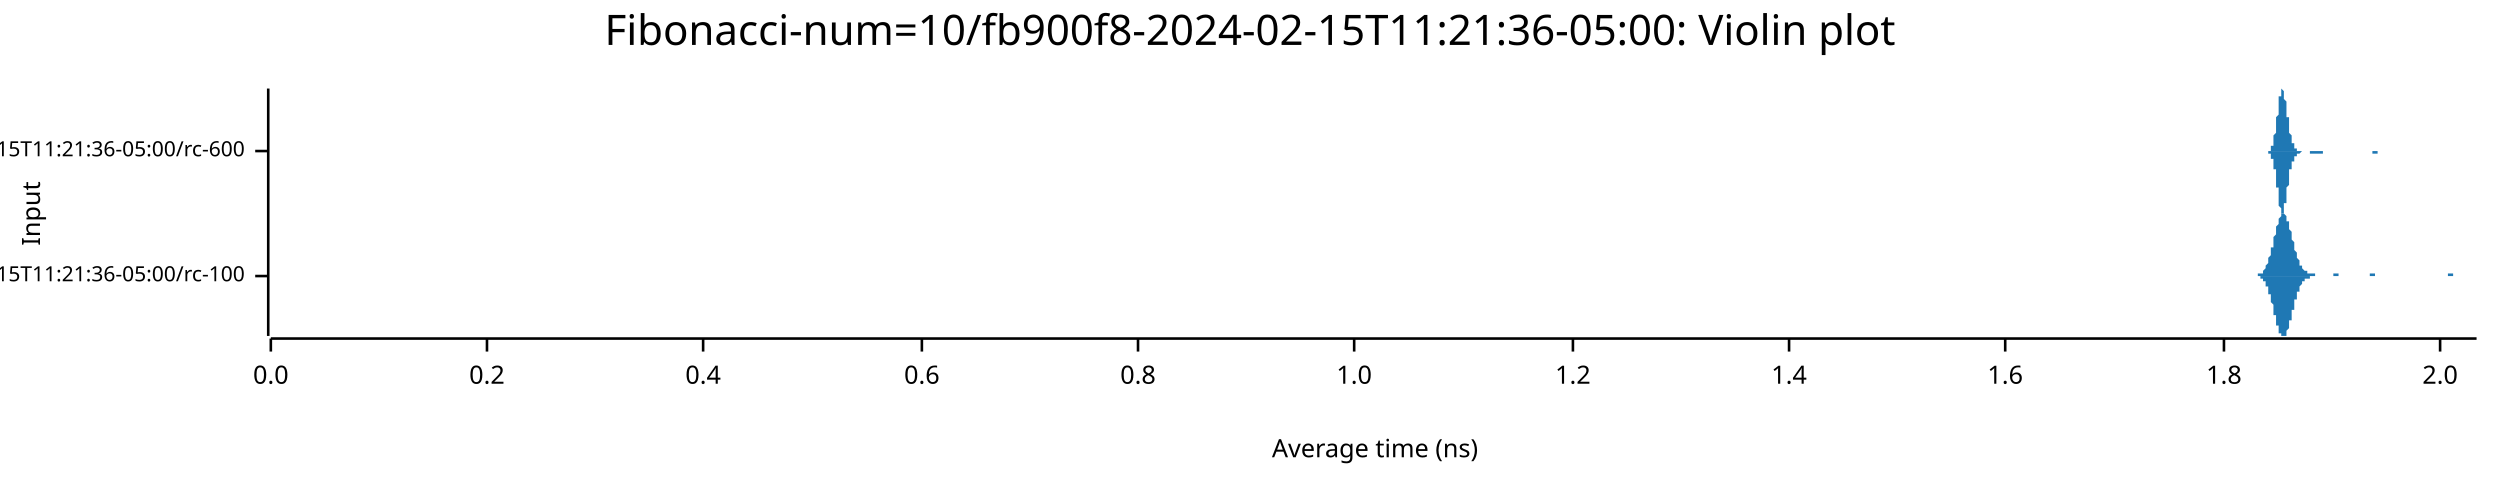
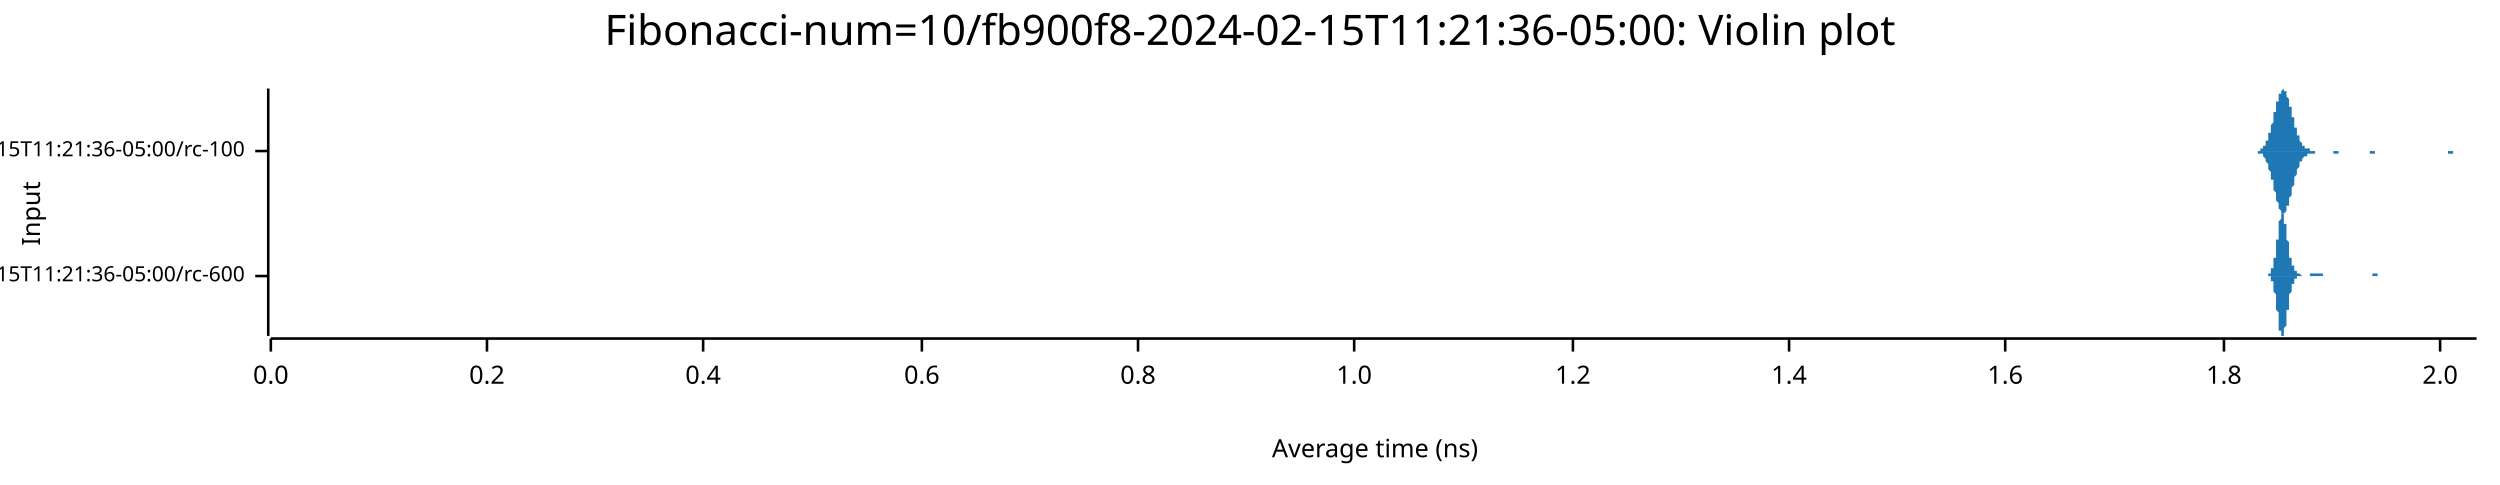
<svg xmlns="http://www.w3.org/2000/svg" width="960" height="186" viewBox="0 0 960 186">
  <text x="480" y="5" dy="0.76em" text-anchor="middle" font-family="sans-serif" font-size="16.129" opacity="1" fill="#000000">
Fibonacci-num=10/fb900f8-2024-02-15T11:21:36-05:00: Violin plot
</text>
  <text x="8" y="82" dy="0.76em" text-anchor="middle" font-family="sans-serif" font-size="9.677" opacity="1" fill="#000000" transform="rotate(270, 8, 82)">
Input
</text>
  <text x="528" y="178" dy="-0.5ex" text-anchor="middle" font-family="sans-serif" font-size="9.677" opacity="1" fill="#000000">
Average time (ns)
</text>
  <polyline fill="none" opacity="1" stroke="#000000" stroke-width="1" points="103,34 103,129 " />
  <text x="94" y="106" dy="0.5ex" text-anchor="end" font-family="sans-serif" font-size="8.065" opacity="1" fill="#000000">
- Fibonacci-num=10/fb900f8-2024-02-15T11:21:36-05:00/rc-100
+ Fibonacci-num=10/fb900f8-2024-02-15T11:21:36-05:00/rc-600
</text>
  <polyline fill="none" opacity="1" stroke="#000000" stroke-width="1" points="98,106 103,106 " />
  <text x="94" y="58" dy="0.5ex" text-anchor="end" font-family="sans-serif" font-size="8.065" opacity="1" fill="#000000">
- Fibonacci-num=10/fb900f8-2024-02-15T11:21:36-05:00/rc-600
+ Fibonacci-num=10/fb900f8-2024-02-15T11:21:36-05:00/rc-100
</text>
  <polyline fill="none" opacity="1" stroke="#000000" stroke-width="1" points="98,58 103,58 " />
  <polyline fill="none" opacity="1" stroke="#000000" stroke-width="1" points="104,130 951,130 " />
  <text x="104" y="140" dy="0.76em" text-anchor="middle" font-family="sans-serif" font-size="9.677" opacity="1" fill="#000000">
0.0
</text>
  <polyline fill="none" opacity="1" stroke="#000000" stroke-width="1" points="104,130 104,135 " />
  <text x="187" y="140" dy="0.76em" text-anchor="middle" font-family="sans-serif" font-size="9.677" opacity="1" fill="#000000">
0.2
</text>
  <polyline fill="none" opacity="1" stroke="#000000" stroke-width="1" points="187,130 187,135 " />
  <text x="270" y="140" dy="0.76em" text-anchor="middle" font-family="sans-serif" font-size="9.677" opacity="1" fill="#000000">
0.4
</text>
  <polyline fill="none" opacity="1" stroke="#000000" stroke-width="1" points="270,130 270,135 " />
  <text x="354" y="140" dy="0.76em" text-anchor="middle" font-family="sans-serif" font-size="9.677" opacity="1" fill="#000000">
0.6
</text>
  <polyline fill="none" opacity="1" stroke="#000000" stroke-width="1" points="354,130 354,135 " />
  <text x="437" y="140" dy="0.76em" text-anchor="middle" font-family="sans-serif" font-size="9.677" opacity="1" fill="#000000">
0.8
</text>
  <polyline fill="none" opacity="1" stroke="#000000" stroke-width="1" points="437,130 437,135 " />
  <text x="520" y="140" dy="0.76em" text-anchor="middle" font-family="sans-serif" font-size="9.677" opacity="1" fill="#000000">
1.0
</text>
  <polyline fill="none" opacity="1" stroke="#000000" stroke-width="1" points="520,130 520,135 " />
  <text x="604" y="140" dy="0.76em" text-anchor="middle" font-family="sans-serif" font-size="9.677" opacity="1" fill="#000000">
1.2
</text>
  <polyline fill="none" opacity="1" stroke="#000000" stroke-width="1" points="604,130 604,135 " />
  <text x="687" y="140" dy="0.76em" text-anchor="middle" font-family="sans-serif" font-size="9.677" opacity="1" fill="#000000">
1.4
</text>
  <polyline fill="none" opacity="1" stroke="#000000" stroke-width="1" points="687,130 687,135 " />
  <text x="770" y="140" dy="0.76em" text-anchor="middle" font-family="sans-serif" font-size="9.677" opacity="1" fill="#000000">
1.6
</text>
  <polyline fill="none" opacity="1" stroke="#000000" stroke-width="1" points="770,130 770,135 " />
  <text x="854" y="140" dy="0.76em" text-anchor="middle" font-family="sans-serif" font-size="9.677" opacity="1" fill="#000000">
1.8
</text>
  <polyline fill="none" opacity="1" stroke="#000000" stroke-width="1" points="854,130 854,135 " />
  <text x="937" y="140" dy="0.76em" text-anchor="middle" font-family="sans-serif" font-size="9.677" opacity="1" fill="#000000">
2.0
</text>
  <polyline fill="none" opacity="1" stroke="#000000" stroke-width="1" points="937,130 937,135 " />
-   <polygon opacity="1" fill="#1F78B4" points="866,106 866,106 866,106 866,106 866,106 867,106 867,105 867,105 867,105 867,105 868,105 868,105 868,105 868,105 868,105 868,105 869,105 869,104 869,104 869,104 869,104 869,104 870,103 870,103 870,103 870,103 870,102 870,102 871,101 871,101 871,101 871,100 871,100 871,99 872,98 872,98 872,97 872,97 872,96 872,95 873,95 873,94 873,93 873,92 873,92 873,91 874,90 874,90 874,89 874,88 874,87 874,87 875,86 875,86 875,85 875,84 875,84 875,84 876,83 876,83 876,83 876,82 876,82 876,82 877,82 877,82 877,82 877,82 877,82 878,83 878,83 878,83 878,84 878,84 878,85 879,85 879,86 879,86 879,87 879,88 879,88 880,89 880,90 880,90 880,91 880,92 880,92 881,93 881,94 881,94 881,95 881,96 881,96 882,97 882,97 882,98 882,98 882,99 882,99 883,100 883,100 883,101 883,101 883,101 883,102 884,102 884,102 884,103 884,103 884,103 884,103 885,104 885,104 885,104 885,104 885,104 885,104 886,104 886,105 886,105 886,105 886,105 887,105 887,105 887,105 887,105 887,105 887,105 888,105 888,105 888,105 888,105 888,105 888,105 889,105 889,106 889,106 889,106 889,106 889,106 890,106 890,106 890,106 890,106 890,106 890,106 891,106 891,106 891,106 891,106 891,106 891,106 892,106 892,106 892,106 892,106 892,106 892,106 893,106 893,106 893,106 893,106 893,106 893,106 894,106 894,106 894,106 894,106 894,106 894,106 895,106 895,106 895,106 895,106 895,106 896,106 896,106 896,106 896,105 896,105 896,105 897,105 897,105 897,105 897,105 897,105 897,105 898,105 898,105 898,105 898,105 898,106 898,106 899,106 899,106 899,106 899,106 899,106 899,106 900,106 900,106 900,106 900,106 900,106 900,106 901,106 901,106 901,106 901,106 901,106 901,106 902,106 902,106 902,106 902,106 902,106 902,106 903,106 903,106 903,106 903,106 903,106 903,106 904,106 904,106 904,106 904,106 904,106 905,106 905,106 905,106 905,106 905,106 905,106 906,106 906,106 906,106 906,106 906,106 906,106 907,106 907,106 907,106 907,106 907,106 907,106 908,106 908,106 908,106 908,106 908,106 908,106 909,106 909,106 909,106 909,106 909,106 909,106 910,106 910,106 910,106 910,105 910,105 910,105 911,105 911,105 911,105 911,105 911,105 911,105 912,105 912,105 912,105 912,105 912,106 912,106 913,106 913,106 913,106 913,106 913,106 913,106 914,106 914,106 914,106 914,106 914,106 915,106 915,106 915,106 915,106 915,106 915,106 916,106 916,106 916,106 916,106 916,106 916,106 917,106 917,106 917,106 917,106 917,106 917,106 918,106 918,106 918,106 918,106 918,106 918,106 919,106 919,106 919,106 919,106 919,106 919,106 920,106 920,106 920,106 920,106 920,106 920,106 921,106 921,106 921,106 921,106 921,106 921,106 922,106 922,106 922,106 922,106 922,106 922,106 923,106 923,106 923,106 923,106 923,106 924,106 924,106 924,106 924,106 924,106 924,106 925,106 925,106 925,106 925,106 925,106 925,106 926,106 926,106 926,106 926,106 926,106 926,106 927,106 927,106 927,106 927,106 927,106 927,106 928,106 928,106 928,106 928,106 928,106 928,106 929,106 929,106 929,106 929,106 929,106 929,106 930,106 930,106 930,106 930,106 930,106 930,106 931,106 931,106 931,106 931,106 931,106 931,106 932,106 932,106 932,106 932,106 932,106 933,106 933,106 933,106 933,106 933,106 933,106 934,106 934,106 934,106 934,106 934,106 934,106 935,106 935,106 935,106 935,106 935,106 935,106 936,106 936,106 936,106 936,106 936,106 936,106 937,106 937,106 937,106 937,106 937,106 937,106 938,106 938,106 938,106 938,106 938,106 938,106 939,106 939,106 939,106 939,106 939,106 939,106 940,106 940,105 940,105 940,105 940,105 940,105 941,105 941,105 941,105 941,105 941,105 942,105 942,105 942,105 942,106 942,106 942,106 943,106 943,106 943,106 943,106 943,106 943,106 944,106 944,106 944,106 944,106 944,106 944,106 945,106 945,106 945,106 945,106 945,106 945,106 946,106 946,106 946,106 946,106 946,106 946,106 947,106 947,106 947,106 947,106 947,106 947,106 948,106 948,106 948,106 948,106 948,106 948,106 949,106 949,106 949,106 949,106 949,106 949,106 950,106 950,106 950,106 950,106 950,106 951,106 951,106 866,106 " />
-   <polygon opacity="1" fill="#1F78B4" points="866,106 866,106 866,106 866,106 866,106 867,106 867,106 867,106 867,106 867,106 868,106 868,106 868,106 868,107 868,107 868,107 869,107 869,107 869,107 869,107 869,108 869,108 870,108 870,108 870,109 870,109 870,109 870,110 871,110 871,111 871,111 871,111 871,112 871,113 872,113 872,114 872,114 872,115 872,116 872,116 873,117 873,118 873,118 873,119 873,120 873,121 874,121 874,122 874,123 874,123 874,124 874,125 875,125 875,126 875,127 875,127 875,128 875,128 876,128 876,129 876,129 876,129 876,129 876,129 877,129 877,129 877,129 877,129 877,129 878,129 878,129 878,128 878,128 878,127 878,127 879,126 879,126 879,125 879,125 879,124 879,123 880,123 880,122 880,121 880,121 880,120 880,119 881,119 881,118 881,117 881,117 881,116 881,115 882,115 882,114 882,114 882,113 882,113 882,112 883,112 883,111 883,111 883,110 883,110 883,110 884,109 884,109 884,109 884,109 884,108 884,108 885,108 885,108 885,108 885,107 885,107 885,107 886,107 886,107 886,107 886,107 886,107 887,107 887,106 887,106 887,106 887,106 887,106 888,106 888,106 888,106 888,106 888,106 888,106 889,106 889,106 889,106 889,106 889,106 889,106 890,106 890,106 890,106 890,106 890,106 890,106 891,106 891,106 891,106 891,106 891,106 891,106 892,106 892,106 892,106 892,106 892,106 892,106 893,106 893,106 893,106 893,106 893,106 893,106 894,106 894,106 894,106 894,106 894,106 894,106 895,106 895,106 895,106 895,106 895,106 896,106 896,106 896,106 896,106 896,106 896,106 897,106 897,106 897,106 897,106 897,106 897,106 898,106 898,106 898,106 898,106 898,106 898,106 899,106 899,106 899,106 899,106 899,106 899,106 900,106 900,106 900,106 900,106 900,106 900,106 901,106 901,106 901,106 901,106 901,106 901,106 902,106 902,106 902,106 902,106 902,106 902,106 903,106 903,106 903,106 903,106 903,106 903,106 904,106 904,106 904,106 904,106 904,106 905,106 905,106 905,106 905,106 905,106 905,106 906,106 906,106 906,106 906,106 906,106 906,106 907,106 907,106 907,106 907,106 907,106 907,106 908,106 908,106 908,106 908,106 908,106 908,106 909,106 909,106 909,106 909,106 909,106 909,106 910,106 910,106 910,106 910,106 910,106 910,106 911,106 911,106 911,106 911,106 911,106 911,106 912,106 912,106 912,106 912,106 912,106 912,106 913,106 913,106 913,106 913,106 913,106 913,106 914,106 914,106 914,106 914,106 914,106 915,106 915,106 915,106 915,106 915,106 915,106 916,106 916,106 916,106 916,106 916,106 916,106 917,106 917,106 917,106 917,106 917,106 917,106 918,106 918,106 918,106 918,106 918,106 918,106 919,106 919,106 919,106 919,106 919,106 919,106 920,106 920,106 920,106 920,106 920,106 920,106 921,106 921,106 921,106 921,106 921,106 921,106 922,106 922,106 922,106 922,106 922,106 922,106 923,106 923,106 923,106 923,106 923,106 924,106 924,106 924,106 924,106 924,106 924,106 925,106 925,106 925,106 925,106 925,106 925,106 926,106 926,106 926,106 926,106 926,106 926,106 927,106 927,106 927,106 927,106 927,106 927,106 928,106 928,106 928,106 928,106 928,106 928,106 929,106 929,106 929,106 929,106 929,106 929,106 930,106 930,106 930,106 930,106 930,106 930,106 931,106 931,106 931,106 931,106 931,106 931,106 932,106 932,106 932,106 932,106 932,106 933,106 933,106 933,106 933,106 933,106 933,106 934,106 934,106 934,106 934,106 934,106 934,106 935,106 935,106 935,106 935,106 935,106 935,106 936,106 936,106 936,106 936,106 936,106 936,106 937,106 937,106 937,106 937,106 937,106 937,106 938,106 938,106 938,106 938,106 938,106 938,106 939,106 939,106 939,106 939,106 939,106 939,106 940,106 940,106 940,106 940,106 940,106 940,106 941,106 941,106 941,106 941,106 941,106 942,106 942,106 942,106 942,106 942,106 942,106 943,106 943,106 943,106 943,106 943,106 943,106 944,106 944,106 944,106 944,106 944,106 944,106 945,106 945,106 945,106 945,106 945,106 945,106 946,106 946,106 946,106 946,106 946,106 946,106 947,106 947,106 947,106 947,106 947,106 947,106 948,106 948,106 948,106 948,106 948,106 948,106 949,106 949,106 949,106 949,106 949,106 949,106 950,106 950,106 950,106 950,106 950,106 951,106 951,106 866,106 " />
-   <polygon opacity="1" fill="#1F78B4" points="869,58 869,58 869,58 869,58 870,58 870,58 870,58 870,58 870,58 870,58 870,58 870,58 870,58 870,58 870,58 871,58 871,58 871,58 871,58 871,58 871,58 871,58 871,58 871,58 871,58 872,58 872,57 872,57 872,57 872,57 872,57 872,57 872,57 872,56 872,56 872,56 873,56 873,55 873,55 873,54 873,54 873,54 873,53 873,53 873,52 873,52 874,51 874,51 874,50 874,49 874,49 874,48 874,47 874,46 874,46 874,45 875,44 875,43 875,43 875,42 875,41 875,40 875,40 875,39 875,38 875,38 875,37 876,37 876,36 876,36 876,35 876,35 876,35 876,35 876,35 876,35 876,34 877,35 877,35 877,35 877,35 877,35 877,36 877,36 877,37 877,37 877,38 877,38 878,39 878,39 878,40 878,41 878,41 878,42 878,43 878,43 878,44 878,45 879,45 879,46 879,47 879,47 879,48 879,48 879,49 879,50 879,50 879,51 879,51 880,52 880,52 880,52 880,53 880,53 880,53 880,54 880,54 880,54 880,55 881,55 881,55 881,55 881,56 881,56 881,56 881,56 881,56 881,56 881,57 882,57 882,57 882,57 882,57 882,57 882,57 882,57 882,57 882,57 882,57 882,58 883,58 883,58 883,58 883,58 883,58 883,58 883,58 883,58 883,58 883,58 884,58 884,58 884,58 884,58 884,58 884,58 884,58 884,58 884,58 884,58 884,58 885,58 885,58 885,58 885,58 885,58 885,58 885,58 885,58 885,58 885,58 886,58 886,58 886,58 886,58 886,58 886,58 886,58 886,58 886,58 886,58 887,58 887,58 887,58 887,58 887,58 887,58 887,58 887,58 887,58 887,58 887,58 888,58 888,58 888,58 888,58 888,58 888,58 888,58 888,58 888,58 888,58 889,58 889,58 889,58 889,58 889,58 889,58 889,58 889,58 889,58 889,58 889,58 890,58 890,58 890,58 890,58 890,58 890,58 890,58 890,58 890,58 890,58 891,58 891,58 891,58 891,58 891,58 891,58 891,58 891,58 891,58 891,58 891,58 892,58 892,58 892,58 892,58 892,58 892,58 892,58 892,58 892,58 892,58 893,58 893,58 893,58 893,58 893,58 893,58 893,58 893,58 893,58 893,58 894,58 894,58 894,58 894,58 894,58 894,58 894,58 894,58 894,58 894,58 894,58 895,58 895,58 895,58 895,58 895,58 895,58 895,58 895,58 895,58 895,58 896,58 896,58 896,58 896,58 896,58 896,58 896,58 896,58 896,58 896,58 896,58 897,58 897,58 897,58 897,58 897,58 897,58 897,58 897,58 897,58 897,58 898,58 898,58 898,58 898,58 898,58 898,58 898,58 898,58 898,58 898,58 899,58 899,58 899,58 899,58 899,58 899,58 899,58 899,58 899,58 899,58 899,58 900,58 900,58 900,58 900,58 900,58 900,58 900,58 900,58 900,58 900,58 901,58 901,58 901,58 901,58 901,58 901,58 901,58 901,58 901,58 901,58 901,58 902,58 902,58 902,58 902,58 902,58 902,58 902,58 902,58 902,58 902,58 903,58 903,58 903,58 903,58 903,58 903,58 903,58 903,58 903,58 903,58 904,58 904,58 904,58 904,58 904,58 904,58 904,58 904,58 904,58 904,58 904,58 905,58 905,58 905,58 905,58 905,58 905,58 905,58 905,58 905,58 905,58 906,58 906,58 906,58 906,58 906,58 906,58 906,58 906,58 906,58 906,58 906,58 907,58 907,58 907,58 907,58 907,58 907,58 907,58 907,58 907,58 907,58 908,58 908,58 908,58 908,58 908,58 908,58 908,58 908,58 908,58 908,58 908,58 909,58 909,58 909,58 909,58 909,58 909,58 909,58 909,58 909,58 909,58 910,58 910,58 910,58 910,58 910,58 910,58 910,58 910,58 910,58 910,58 911,58 911,58 911,58 911,58 911,58 911,58 911,58 911,58 911,58 911,58 911,58 912,58 912,58 912,58 912,58 912,58 912,58 912,58 912,58 912,58 912,58 913,58 913,58 913,58 913,58 913,58 913,58 913,58 913,58 913,58 913,58 913,58 914,58 914,58 914,58 914,58 914,58 914,58 914,58 914,58 914,58 914,58 915,58 915,58 915,58 915,58 915,58 915,58 915,58 915,58 915,58 915,58 916,58 916,58 916,58 916,58 916,58 916,58 916,58 916,58 916,58 916,58 916,58 917,58 917,58 917,58 917,58 917,58 917,58 917,58 869,58 " />
-   <polygon opacity="1" fill="#1F78B4" points="869,58 869,58 869,58 869,58 870,58 870,58 870,58 870,58 870,58 870,58 870,58 870,58 870,58 870,58 870,58 871,58 871,58 871,58 871,58 871,59 871,59 871,59 871,59 871,59 871,59 872,59 872,59 872,59 872,59 872,59 872,60 872,60 872,60 872,60 872,60 872,61 873,61 873,61 873,62 873,62 873,62 873,63 873,63 873,64 873,64 873,65 874,65 874,66 874,67 874,67 874,68 874,69 874,69 874,70 874,71 874,72 875,72 875,73 875,74 875,75 875,75 875,76 875,77 875,77 875,78 875,79 875,79 876,80 876,80 876,81 876,81 876,81 876,82 876,82 876,82 876,82 876,82 877,82 877,82 877,82 877,81 877,81 877,81 877,80 877,80 877,79 877,79 877,78 878,78 878,77 878,77 878,76 878,75 878,75 878,74 878,73 878,73 878,72 879,71 879,71 879,70 879,69 879,69 879,68 879,67 879,67 879,66 879,66 879,65 880,65 880,65 880,64 880,64 880,63 880,63 880,63 880,62 880,62 880,62 881,62 881,61 881,61 881,61 881,61 881,61 881,60 881,60 881,60 881,60 882,60 882,60 882,60 882,60 882,59 882,59 882,59 882,59 882,59 882,59 882,59 883,59 883,59 883,59 883,59 883,59 883,59 883,59 883,59 883,59 883,59 884,58 884,58 884,58 884,58 884,58 884,58 884,58 884,58 884,58 884,58 884,58 885,58 885,58 885,58 885,58 885,58 885,58 885,58 885,58 885,58 885,58 886,58 886,58 886,58 886,58 886,58 886,58 886,58 886,58 886,58 886,58 887,58 887,58 887,58 887,58 887,58 887,59 887,59 887,59 887,59 887,59 887,59 888,59 888,59 888,59 888,59 888,59 888,59 888,59 888,59 888,59 888,59 889,59 889,59 889,59 889,59 889,59 889,59 889,59 889,59 889,59 889,59 889,59 890,59 890,59 890,59 890,59 890,59 890,59 890,59 890,59 890,59 890,59 891,59 891,59 891,59 891,59 891,59 891,59 891,59 891,59 891,59 891,59 891,59 892,59 892,58 892,58 892,58 892,58 892,58 892,58 892,58 892,58 892,58 893,58 893,58 893,58 893,58 893,58 893,58 893,58 893,58 893,58 893,58 894,58 894,58 894,58 894,58 894,58 894,58 894,58 894,58 894,58 894,58 894,58 895,58 895,58 895,58 895,58 895,58 895,58 895,58 895,58 895,58 895,58 896,58 896,58 896,58 896,58 896,58 896,58 896,58 896,58 896,58 896,58 896,58 897,58 897,58 897,58 897,58 897,58 897,58 897,58 897,58 897,58 897,58 898,58 898,58 898,58 898,58 898,58 898,58 898,58 898,58 898,58 898,58 899,58 899,58 899,58 899,58 899,58 899,58 899,58 899,58 899,58 899,58 899,58 900,58 900,58 900,58 900,58 900,58 900,58 900,58 900,58 900,58 900,58 901,58 901,58 901,58 901,58 901,58 901,58 901,58 901,58 901,58 901,58 901,58 902,58 902,58 902,58 902,58 902,58 902,58 902,58 902,58 902,58 902,58 903,58 903,58 903,58 903,58 903,58 903,58 903,58 903,58 903,58 903,58 904,58 904,58 904,58 904,58 904,58 904,58 904,58 904,58 904,58 904,58 904,58 905,58 905,58 905,58 905,58 905,58 905,58 905,58 905,58 905,58 905,58 906,58 906,58 906,58 906,58 906,58 906,58 906,58 906,58 906,58 906,58 906,58 907,58 907,58 907,58 907,58 907,58 907,58 907,58 907,58 907,58 907,58 908,58 908,58 908,58 908,58 908,58 908,58 908,58 908,58 908,58 908,58 908,58 909,58 909,58 909,58 909,58 909,58 909,58 909,58 909,58 909,58 909,58 910,58 910,58 910,58 910,58 910,58 910,58 910,58 910,58 910,58 910,58 911,58 911,58 911,58 911,58 911,58 911,58 911,58 911,59 911,59 911,59 911,59 912,59 912,59 912,59 912,59 912,59 912,59 912,59 912,59 912,59 912,59 913,59 913,59 913,58 913,58 913,58 913,58 913,58 913,58 913,58 913,58 913,58 914,58 914,58 914,58 914,58 914,58 914,58 914,58 914,58 914,58 914,58 915,58 915,58 915,58 915,58 915,58 915,58 915,58 915,58 915,58 915,58 916,58 916,58 916,58 916,58 916,58 916,58 916,58 916,58 916,58 916,58 916,58 917,58 917,58 917,58 917,58 917,58 917,58 917,58 869,58 " />
+   <polygon opacity="1" fill="#1F78B4" points="869,106 869,106 869,106 869,106 870,106 870,106 870,106 870,106 870,106 870,106 870,106 870,106 870,106 870,106 870,106 871,106 871,106 871,106 871,106 871,105 871,105 871,105 871,105 871,105 871,105 872,105 872,105 872,105 872,105 872,105 872,104 872,104 872,104 872,104 872,104 872,103 873,103 873,103 873,102 873,102 873,102 873,101 873,101 873,100 873,100 873,99 874,99 874,98 874,97 874,97 874,96 874,95 874,95 874,94 874,93 874,92 875,92 875,91 875,90 875,89 875,89 875,88 875,87 875,87 875,86 875,85 875,85 876,84 876,84 876,83 876,83 876,83 876,82 876,82 876,82 876,82 876,82 877,82 877,82 877,82 877,83 877,83 877,83 877,84 877,84 877,85 877,85 877,86 878,86 878,87 878,87 878,88 878,89 878,89 878,90 878,91 878,91 878,92 879,93 879,93 879,94 879,95 879,95 879,96 879,97 879,97 879,98 879,98 879,99 880,99 880,99 880,100 880,100 880,101 880,101 880,101 880,102 880,102 880,102 881,102 881,103 881,103 881,103 881,103 881,103 881,104 881,104 881,104 881,104 882,104 882,104 882,104 882,104 882,105 882,105 882,105 882,105 882,105 882,105 882,105 883,105 883,105 883,105 883,105 883,105 883,105 883,105 883,105 883,105 883,105 884,106 884,106 884,106 884,106 884,106 884,106 884,106 884,106 884,106 884,106 884,106 885,106 885,106 885,106 885,106 885,106 885,106 885,106 885,106 885,106 885,106 886,106 886,106 886,106 886,106 886,106 886,106 886,106 886,106 886,106 886,106 887,106 887,106 887,106 887,106 887,105 887,105 887,105 887,105 887,105 887,105 887,105 888,105 888,105 888,105 888,105 888,105 888,105 888,105 888,105 888,105 888,105 889,105 889,105 889,105 889,105 889,105 889,105 889,105 889,105 889,105 889,105 889,105 890,105 890,105 890,105 890,105 890,105 890,105 890,105 890,105 890,105 890,105 891,105 891,105 891,105 891,105 891,105 891,105 891,105 891,105 891,105 891,105 891,105 892,105 892,106 892,106 892,106 892,106 892,106 892,106 892,106 892,106 892,106 893,106 893,106 893,106 893,106 893,106 893,106 893,106 893,106 893,106 893,106 894,106 894,106 894,106 894,106 894,106 894,106 894,106 894,106 894,106 894,106 894,106 895,106 895,106 895,106 895,106 895,106 895,106 895,106 895,106 895,106 895,106 896,106 896,106 896,106 896,106 896,106 896,106 896,106 896,106 896,106 896,106 896,106 897,106 897,106 897,106 897,106 897,106 897,106 897,106 897,106 897,106 897,106 898,106 898,106 898,106 898,106 898,106 898,106 898,106 898,106 898,106 898,106 899,106 899,106 899,106 899,106 899,106 899,106 899,106 899,106 899,106 899,106 899,106 900,106 900,106 900,106 900,106 900,106 900,106 900,106 900,106 900,106 900,106 901,106 901,106 901,106 901,106 901,106 901,106 901,106 901,106 901,106 901,106 901,106 902,106 902,106 902,106 902,106 902,106 902,106 902,106 902,106 902,106 902,106 903,106 903,106 903,106 903,106 903,106 903,106 903,106 903,106 903,106 903,106 904,106 904,106 904,106 904,106 904,106 904,106 904,106 904,106 904,106 904,106 904,106 905,106 905,106 905,106 905,106 905,106 905,106 905,106 905,106 905,106 905,106 906,106 906,106 906,106 906,106 906,106 906,106 906,106 906,106 906,106 906,106 906,106 907,106 907,106 907,106 907,106 907,106 907,106 907,106 907,106 907,106 907,106 908,106 908,106 908,106 908,106 908,106 908,106 908,106 908,106 908,106 908,106 908,106 909,106 909,106 909,106 909,106 909,106 909,106 909,106 909,106 909,106 909,106 910,106 910,106 910,106 910,106 910,106 910,106 910,106 910,106 910,106 910,106 911,106 911,106 911,106 911,106 911,106 911,106 911,106 911,105 911,105 911,105 911,105 912,105 912,105 912,105 912,105 912,105 912,105 912,105 912,105 912,105 912,105 913,105 913,105 913,106 913,106 913,106 913,106 913,106 913,106 913,106 913,106 913,106 914,106 914,106 914,106 914,106 914,106 914,106 914,106 914,106 914,106 914,106 915,106 915,106 915,106 915,106 915,106 915,106 915,106 915,106 915,106 915,106 916,106 916,106 916,106 916,106 916,106 916,106 916,106 916,106 916,106 916,106 916,106 917,106 917,106 917,106 917,106 917,106 917,106 917,106 869,106 " />
+   <polygon opacity="1" fill="#1F78B4" points="869,106 869,106 869,106 869,106 870,106 870,106 870,106 870,106 870,106 870,106 870,106 870,106 870,106 870,106 870,106 871,106 871,106 871,106 871,106 871,106 871,106 871,106 871,106 871,106 871,106 872,106 872,107 872,107 872,107 872,107 872,107 872,107 872,107 872,108 872,108 872,108 873,108 873,109 873,109 873,110 873,110 873,110 873,111 873,111 873,112 873,112 874,113 874,113 874,114 874,115 874,115 874,116 874,117 874,118 874,118 874,119 875,120 875,121 875,121 875,122 875,123 875,124 875,124 875,125 875,126 875,126 875,127 876,127 876,128 876,128 876,129 876,129 876,129 876,129 876,129 876,129 876,129 877,129 877,129 877,129 877,129 877,129 877,128 877,128 877,127 877,127 877,126 877,126 878,125 878,125 878,124 878,123 878,123 878,122 878,121 878,121 878,120 878,119 879,119 879,118 879,117 879,117 879,116 879,116 879,115 879,114 879,114 879,113 879,113 880,112 880,112 880,112 880,111 880,111 880,111 880,110 880,110 880,110 880,109 881,109 881,109 881,109 881,108 881,108 881,108 881,108 881,108 881,108 881,107 882,107 882,107 882,107 882,107 882,107 882,107 882,107 882,107 882,107 882,107 882,106 883,106 883,106 883,106 883,106 883,106 883,106 883,106 883,106 883,106 883,106 884,106 884,106 884,106 884,106 884,106 884,106 884,106 884,106 884,106 884,106 884,106 885,106 885,106 885,106 885,106 885,106 885,106 885,106 885,106 885,106 885,106 886,106 886,106 886,106 886,106 886,106 886,106 886,106 886,106 886,106 886,106 887,106 887,106 887,106 887,106 887,106 887,106 887,106 887,106 887,106 887,106 887,106 888,106 888,106 888,106 888,106 888,106 888,106 888,106 888,106 888,106 888,106 889,106 889,106 889,106 889,106 889,106 889,106 889,106 889,106 889,106 889,106 889,106 890,106 890,106 890,106 890,106 890,106 890,106 890,106 890,106 890,106 890,106 891,106 891,106 891,106 891,106 891,106 891,106 891,106 891,106 891,106 891,106 891,106 892,106 892,106 892,106 892,106 892,106 892,106 892,106 892,106 892,106 892,106 893,106 893,106 893,106 893,106 893,106 893,106 893,106 893,106 893,106 893,106 894,106 894,106 894,106 894,106 894,106 894,106 894,106 894,106 894,106 894,106 894,106 895,106 895,106 895,106 895,106 895,106 895,106 895,106 895,106 895,106 895,106 896,106 896,106 896,106 896,106 896,106 896,106 896,106 896,106 896,106 896,106 896,106 897,106 897,106 897,106 897,106 897,106 897,106 897,106 897,106 897,106 897,106 898,106 898,106 898,106 898,106 898,106 898,106 898,106 898,106 898,106 898,106 899,106 899,106 899,106 899,106 899,106 899,106 899,106 899,106 899,106 899,106 899,106 900,106 900,106 900,106 900,106 900,106 900,106 900,106 900,106 900,106 900,106 901,106 901,106 901,106 901,106 901,106 901,106 901,106 901,106 901,106 901,106 901,106 902,106 902,106 902,106 902,106 902,106 902,106 902,106 902,106 902,106 902,106 903,106 903,106 903,106 903,106 903,106 903,106 903,106 903,106 903,106 903,106 904,106 904,106 904,106 904,106 904,106 904,106 904,106 904,106 904,106 904,106 904,106 905,106 905,106 905,106 905,106 905,106 905,106 905,106 905,106 905,106 905,106 906,106 906,106 906,106 906,106 906,106 906,106 906,106 906,106 906,106 906,106 906,106 907,106 907,106 907,106 907,106 907,106 907,106 907,106 907,106 907,106 907,106 908,106 908,106 908,106 908,106 908,106 908,106 908,106 908,106 908,106 908,106 908,106 909,106 909,106 909,106 909,106 909,106 909,106 909,106 909,106 909,106 909,106 910,106 910,106 910,106 910,106 910,106 910,106 910,106 910,106 910,106 910,106 911,106 911,106 911,106 911,106 911,106 911,106 911,106 911,106 911,106 911,106 911,106 912,106 912,106 912,106 912,106 912,106 912,106 912,106 912,106 912,106 912,106 913,106 913,106 913,106 913,106 913,106 913,106 913,106 913,106 913,106 913,106 913,106 914,106 914,106 914,106 914,106 914,106 914,106 914,106 914,106 914,106 914,106 915,106 915,106 915,106 915,106 915,106 915,106 915,106 915,106 915,106 915,106 916,106 916,106 916,106 916,106 916,106 916,106 916,106 916,106 916,106 916,106 916,106 917,106 917,106 917,106 917,106 917,106 917,106 917,106 869,106 " />
+   <polygon opacity="1" fill="#1F78B4" points="866,58 866,58 866,58 866,58 866,58 867,58 867,58 867,58 867,58 867,58 868,58 868,58 868,58 868,57 868,57 868,57 869,57 869,57 869,57 869,57 869,56 869,56 870,56 870,56 870,55 870,55 870,55 870,54 871,54 871,53 871,53 871,53 871,52 871,51 872,51 872,50 872,50 872,49 872,48 872,48 873,47 873,46 873,46 873,45 873,44 873,43 874,43 874,42 874,41 874,41 874,40 874,39 875,39 875,38 875,37 875,37 875,36 875,36 876,36 876,35 876,35 876,35 876,35 876,35 877,34 877,35 877,35 877,35 877,35 878,35 878,35 878,36 878,36 878,37 878,37 879,38 879,38 879,39 879,39 879,40 879,41 880,41 880,42 880,43 880,43 880,44 880,45 881,45 881,46 881,47 881,47 881,48 881,49 882,49 882,50 882,50 882,51 882,51 882,52 883,52 883,53 883,53 883,54 883,54 883,54 884,55 884,55 884,55 884,55 884,56 884,56 885,56 885,56 885,56 885,57 885,57 885,57 886,57 886,57 886,57 886,57 886,57 887,57 887,58 887,58 887,58 887,58 887,58 888,58 888,58 888,58 888,58 888,58 888,58 889,58 889,58 889,58 889,58 889,58 889,58 890,58 890,58 890,58 890,58 890,58 890,58 891,58 891,58 891,58 891,58 891,58 891,58 892,58 892,58 892,58 892,58 892,58 892,58 893,58 893,58 893,58 893,58 893,58 893,58 894,58 894,58 894,58 894,58 894,58 894,58 895,58 895,58 895,58 895,58 895,58 896,58 896,58 896,58 896,58 896,58 896,58 897,58 897,58 897,58 897,58 897,58 897,58 898,58 898,58 898,58 898,58 898,58 898,58 899,58 899,58 899,58 899,58 899,58 899,58 900,58 900,58 900,58 900,58 900,58 900,58 901,58 901,58 901,58 901,58 901,58 901,58 902,58 902,58 902,58 902,58 902,58 902,58 903,58 903,58 903,58 903,58 903,58 903,58 904,58 904,58 904,58 904,58 904,58 905,58 905,58 905,58 905,58 905,58 905,58 906,58 906,58 906,58 906,58 906,58 906,58 907,58 907,58 907,58 907,58 907,58 907,58 908,58 908,58 908,58 908,58 908,58 908,58 909,58 909,58 909,58 909,58 909,58 909,58 910,58 910,58 910,58 910,58 910,58 910,58 911,58 911,58 911,58 911,58 911,58 911,58 912,58 912,58 912,58 912,58 912,58 912,58 913,58 913,58 913,58 913,58 913,58 913,58 914,58 914,58 914,58 914,58 914,58 915,58 915,58 915,58 915,58 915,58 915,58 916,58 916,58 916,58 916,58 916,58 916,58 917,58 917,58 917,58 917,58 917,58 917,58 918,58 918,58 918,58 918,58 918,58 918,58 919,58 919,58 919,58 919,58 919,58 919,58 920,58 920,58 920,58 920,58 920,58 920,58 921,58 921,58 921,58 921,58 921,58 921,58 922,58 922,58 922,58 922,58 922,58 922,58 923,58 923,58 923,58 923,58 923,58 924,58 924,58 924,58 924,58 924,58 924,58 925,58 925,58 925,58 925,58 925,58 925,58 926,58 926,58 926,58 926,58 926,58 926,58 927,58 927,58 927,58 927,58 927,58 927,58 928,58 928,58 928,58 928,58 928,58 928,58 929,58 929,58 929,58 929,58 929,58 929,58 930,58 930,58 930,58 930,58 930,58 930,58 931,58 931,58 931,58 931,58 931,58 931,58 932,58 932,58 932,58 932,58 932,58 933,58 933,58 933,58 933,58 933,58 933,58 934,58 934,58 934,58 934,58 934,58 934,58 935,58 935,58 935,58 935,58 935,58 935,58 936,58 936,58 936,58 936,58 936,58 936,58 937,58 937,58 937,58 937,58 937,58 937,58 938,58 938,58 938,58 938,58 938,58 938,58 939,58 939,58 939,58 939,58 939,58 939,58 940,58 940,58 940,58 940,58 940,58 940,58 941,58 941,58 941,58 941,58 941,58 942,58 942,58 942,58 942,58 942,58 942,58 943,58 943,58 943,58 943,58 943,58 943,58 944,58 944,58 944,58 944,58 944,58 944,58 945,58 945,58 945,58 945,58 945,58 945,58 946,58 946,58 946,58 946,58 946,58 946,58 947,58 947,58 947,58 947,58 947,58 947,58 948,58 948,58 948,58 948,58 948,58 948,58 949,58 949,58 949,58 949,58 949,58 949,58 950,58 950,58 950,58 950,58 950,58 951,58 951,58 866,58 " />
+   <polygon opacity="1" fill="#1F78B4" points="866,58 866,58 866,58 866,58 866,58 867,58 867,59 867,59 867,59 867,59 868,59 868,59 868,59 868,59 868,59 868,59 869,59 869,60 869,60 869,60 869,60 869,60 870,61 870,61 870,61 870,61 870,62 870,62 871,63 871,63 871,63 871,64 871,64 871,65 872,66 872,66 872,67 872,67 872,68 872,69 873,69 873,70 873,71 873,72 873,72 873,73 874,74 874,74 874,75 874,76 874,77 874,77 875,78 875,78 875,79 875,80 875,80 875,80 876,81 876,81 876,81 876,82 876,82 876,82 877,82 877,82 877,82 877,82 877,82 878,81 878,81 878,81 878,80 878,80 878,79 879,79 879,78 879,78 879,77 879,76 879,76 880,75 880,74 880,74 880,73 880,72 880,72 881,71 881,70 881,70 881,69 881,68 881,68 882,67 882,67 882,66 882,66 882,65 882,65 883,64 883,64 883,63 883,63 883,63 883,62 884,62 884,62 884,61 884,61 884,61 884,61 885,60 885,60 885,60 885,60 885,60 885,60 886,60 886,59 886,59 886,59 886,59 887,59 887,59 887,59 887,59 887,59 887,59 888,59 888,59 888,59 888,59 888,59 888,59 889,59 889,58 889,58 889,58 889,58 889,58 890,58 890,58 890,58 890,58 890,58 890,58 891,58 891,58 891,58 891,58 891,58 891,58 892,58 892,58 892,58 892,58 892,58 892,58 893,58 893,58 893,58 893,58 893,58 893,58 894,58 894,58 894,58 894,58 894,58 894,58 895,58 895,58 895,58 895,58 895,58 896,58 896,58 896,58 896,58 896,59 896,59 897,59 897,59 897,59 897,59 897,59 897,59 898,59 898,59 898,59 898,58 898,58 898,58 899,58 899,58 899,58 899,58 899,58 899,58 900,58 900,58 900,58 900,58 900,58 900,58 901,58 901,58 901,58 901,58 901,58 901,58 902,58 902,58 902,58 902,58 902,58 902,58 903,58 903,58 903,58 903,58 903,58 903,58 904,58 904,58 904,58 904,58 904,58 905,58 905,58 905,58 905,58 905,58 905,58 906,58 906,58 906,58 906,58 906,58 906,58 907,58 907,58 907,58 907,58 907,58 907,58 908,58 908,58 908,58 908,58 908,58 908,58 909,58 909,58 909,58 909,58 909,58 909,58 910,58 910,58 910,58 910,59 910,59 910,59 911,59 911,59 911,59 911,59 911,59 911,59 912,59 912,59 912,59 912,58 912,58 912,58 913,58 913,58 913,58 913,58 913,58 913,58 914,58 914,58 914,58 914,58 914,58 915,58 915,58 915,58 915,58 915,58 915,58 916,58 916,58 916,58 916,58 916,58 916,58 917,58 917,58 917,58 917,58 917,58 917,58 918,58 918,58 918,58 918,58 918,58 918,58 919,58 919,58 919,58 919,58 919,58 919,58 920,58 920,58 920,58 920,58 920,58 920,58 921,58 921,58 921,58 921,58 921,58 921,58 922,58 922,58 922,58 922,58 922,58 922,58 923,58 923,58 923,58 923,58 923,58 924,58 924,58 924,58 924,58 924,58 924,58 925,58 925,58 925,58 925,58 925,58 925,58 926,58 926,58 926,58 926,58 926,58 926,58 927,58 927,58 927,58 927,58 927,58 927,58 928,58 928,58 928,58 928,58 928,58 928,58 929,58 929,58 929,58 929,58 929,58 929,58 930,58 930,58 930,58 930,58 930,58 930,58 931,58 931,58 931,58 931,58 931,58 931,58 932,58 932,58 932,58 932,58 932,58 933,58 933,58 933,58 933,58 933,58 933,58 934,58 934,58 934,58 934,58 934,58 934,58 935,58 935,58 935,58 935,58 935,58 935,58 936,58 936,58 936,58 936,58 936,58 936,58 937,58 937,58 937,58 937,58 937,58 937,58 938,58 938,58 938,58 938,58 938,58 938,58 939,58 939,58 939,58 939,58 939,58 939,58 940,58 940,58 940,59 940,59 940,59 940,59 941,59 941,59 941,59 941,59 941,59 942,59 942,59 942,59 942,58 942,58 942,58 943,58 943,58 943,58 943,58 943,58 943,58 944,58 944,58 944,58 944,58 944,58 944,58 945,58 945,58 945,58 945,58 945,58 945,58 946,58 946,58 946,58 946,58 946,58 946,58 947,58 947,58 947,58 947,58 947,58 947,58 948,58 948,58 948,58 948,58 948,58 948,58 949,58 949,58 949,58 949,58 949,58 949,58 950,58 950,58 950,58 950,58 950,58 951,58 951,58 866,58 " />
</svg>
